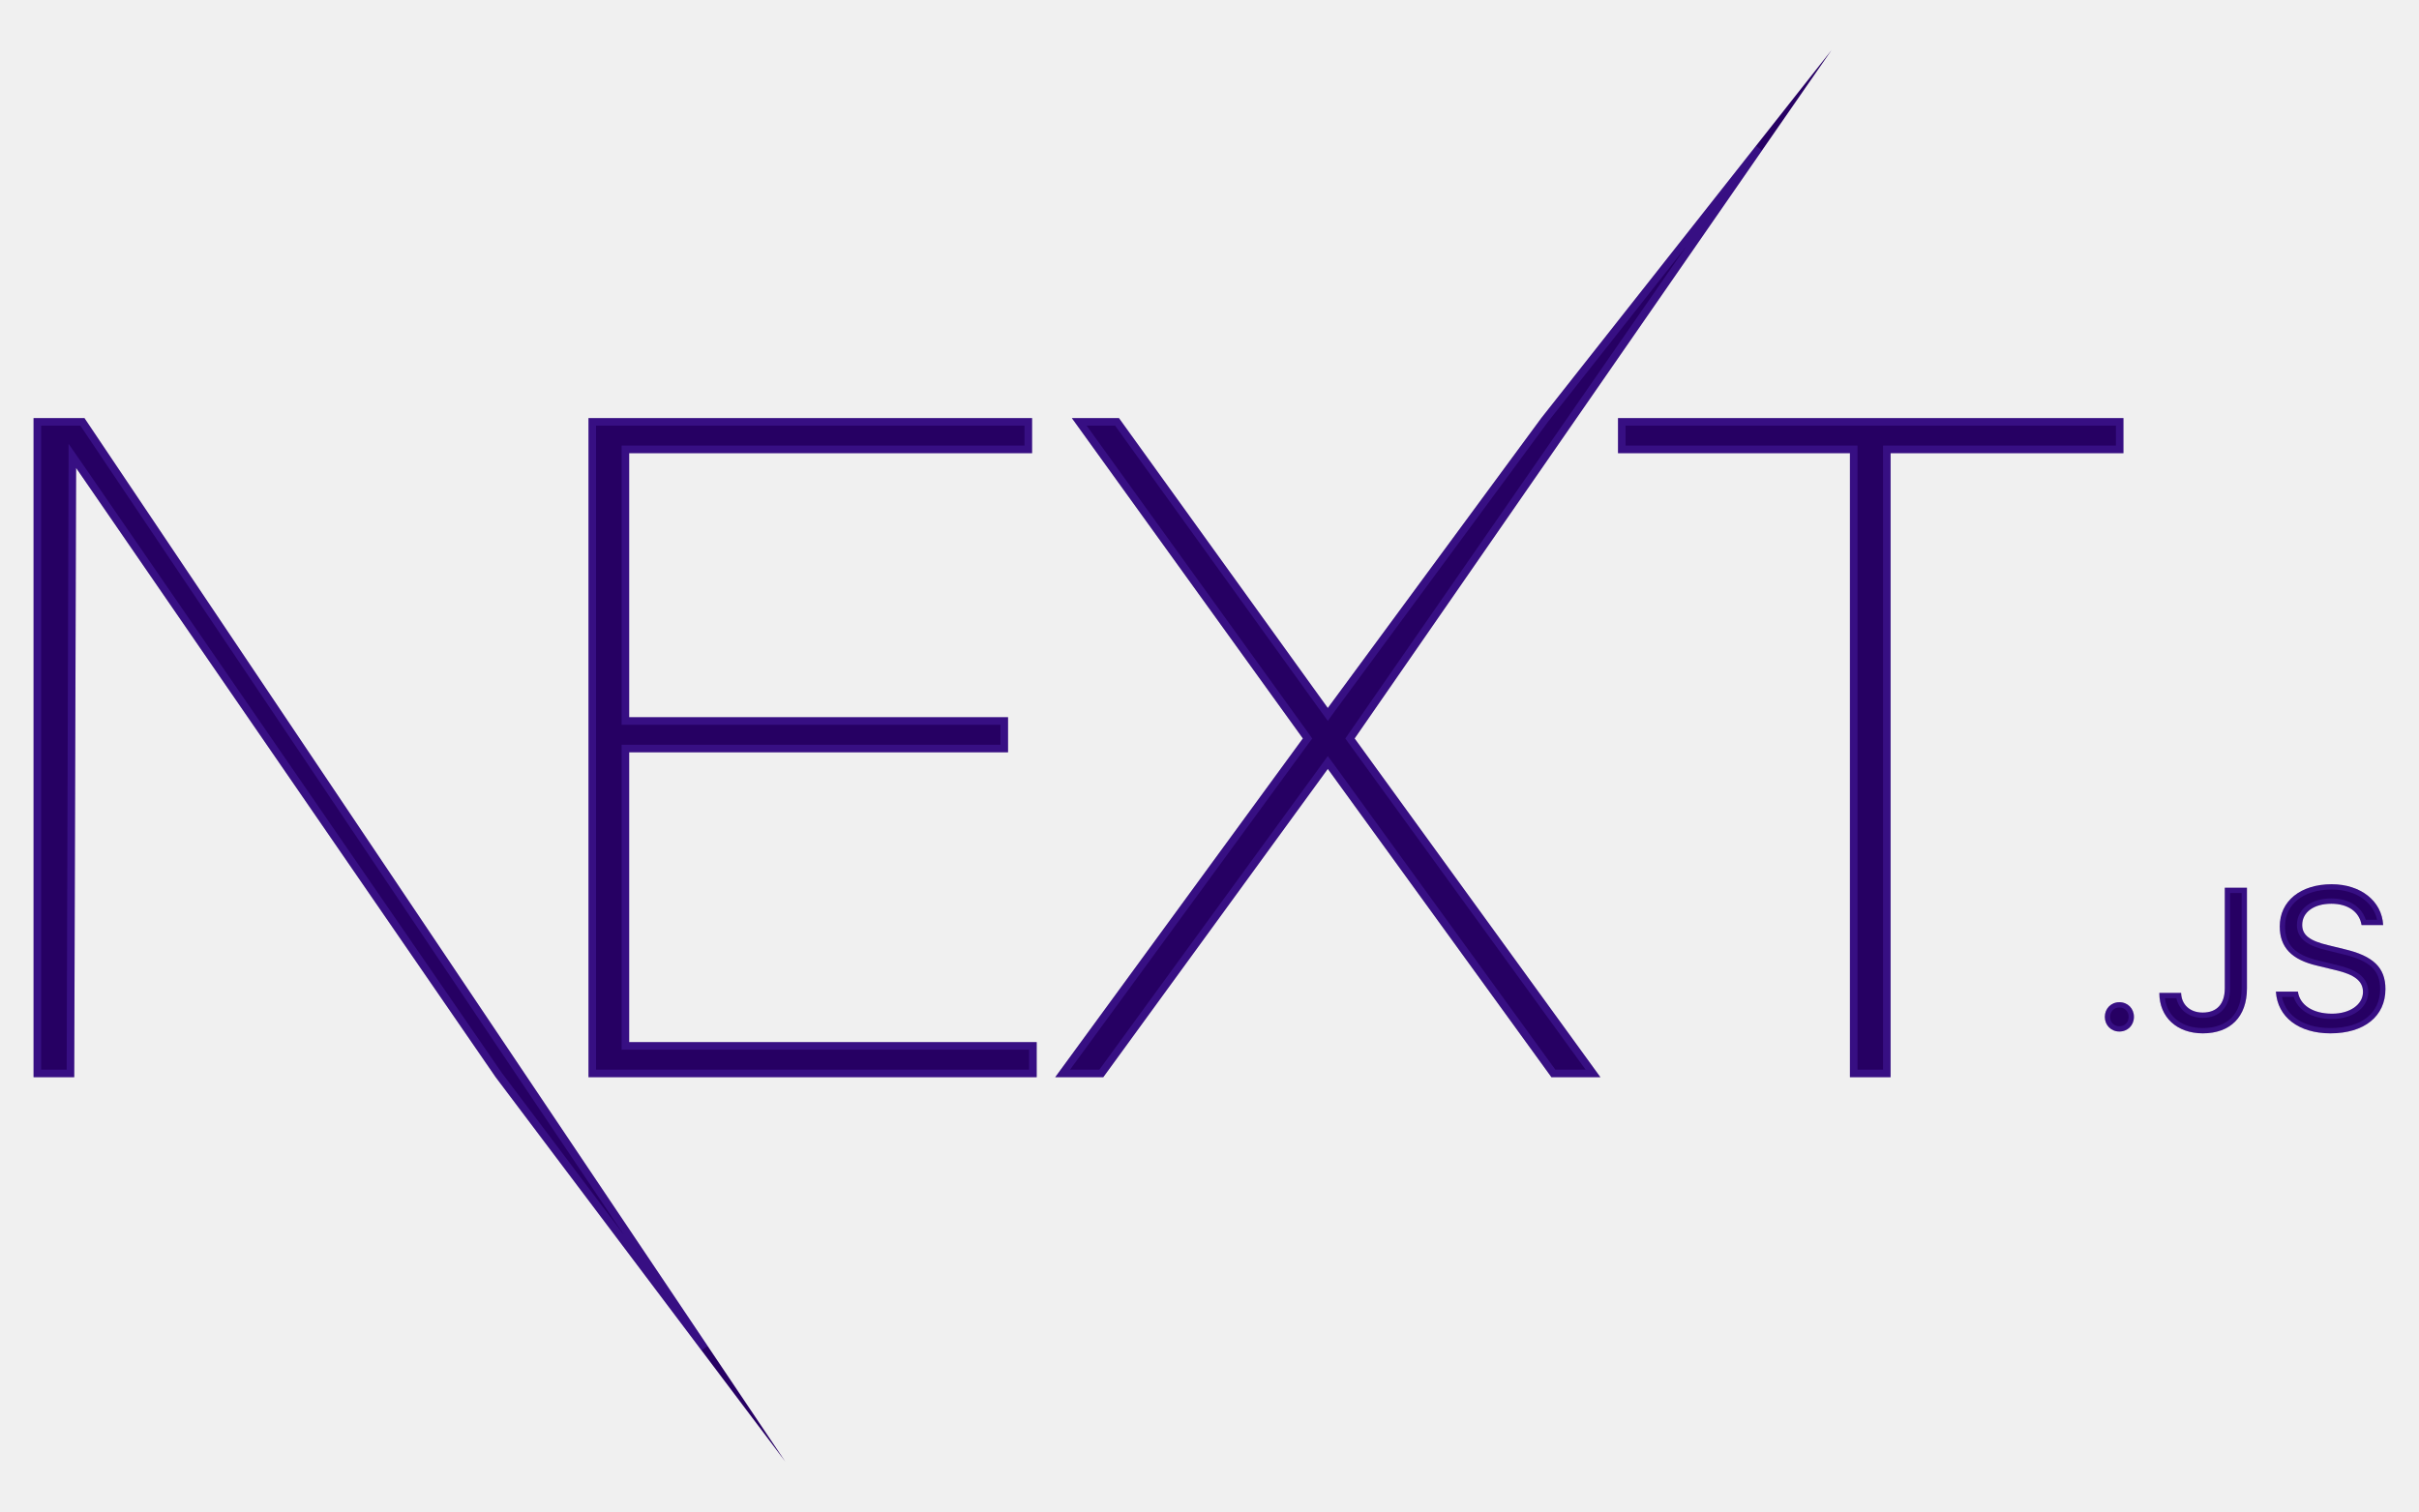
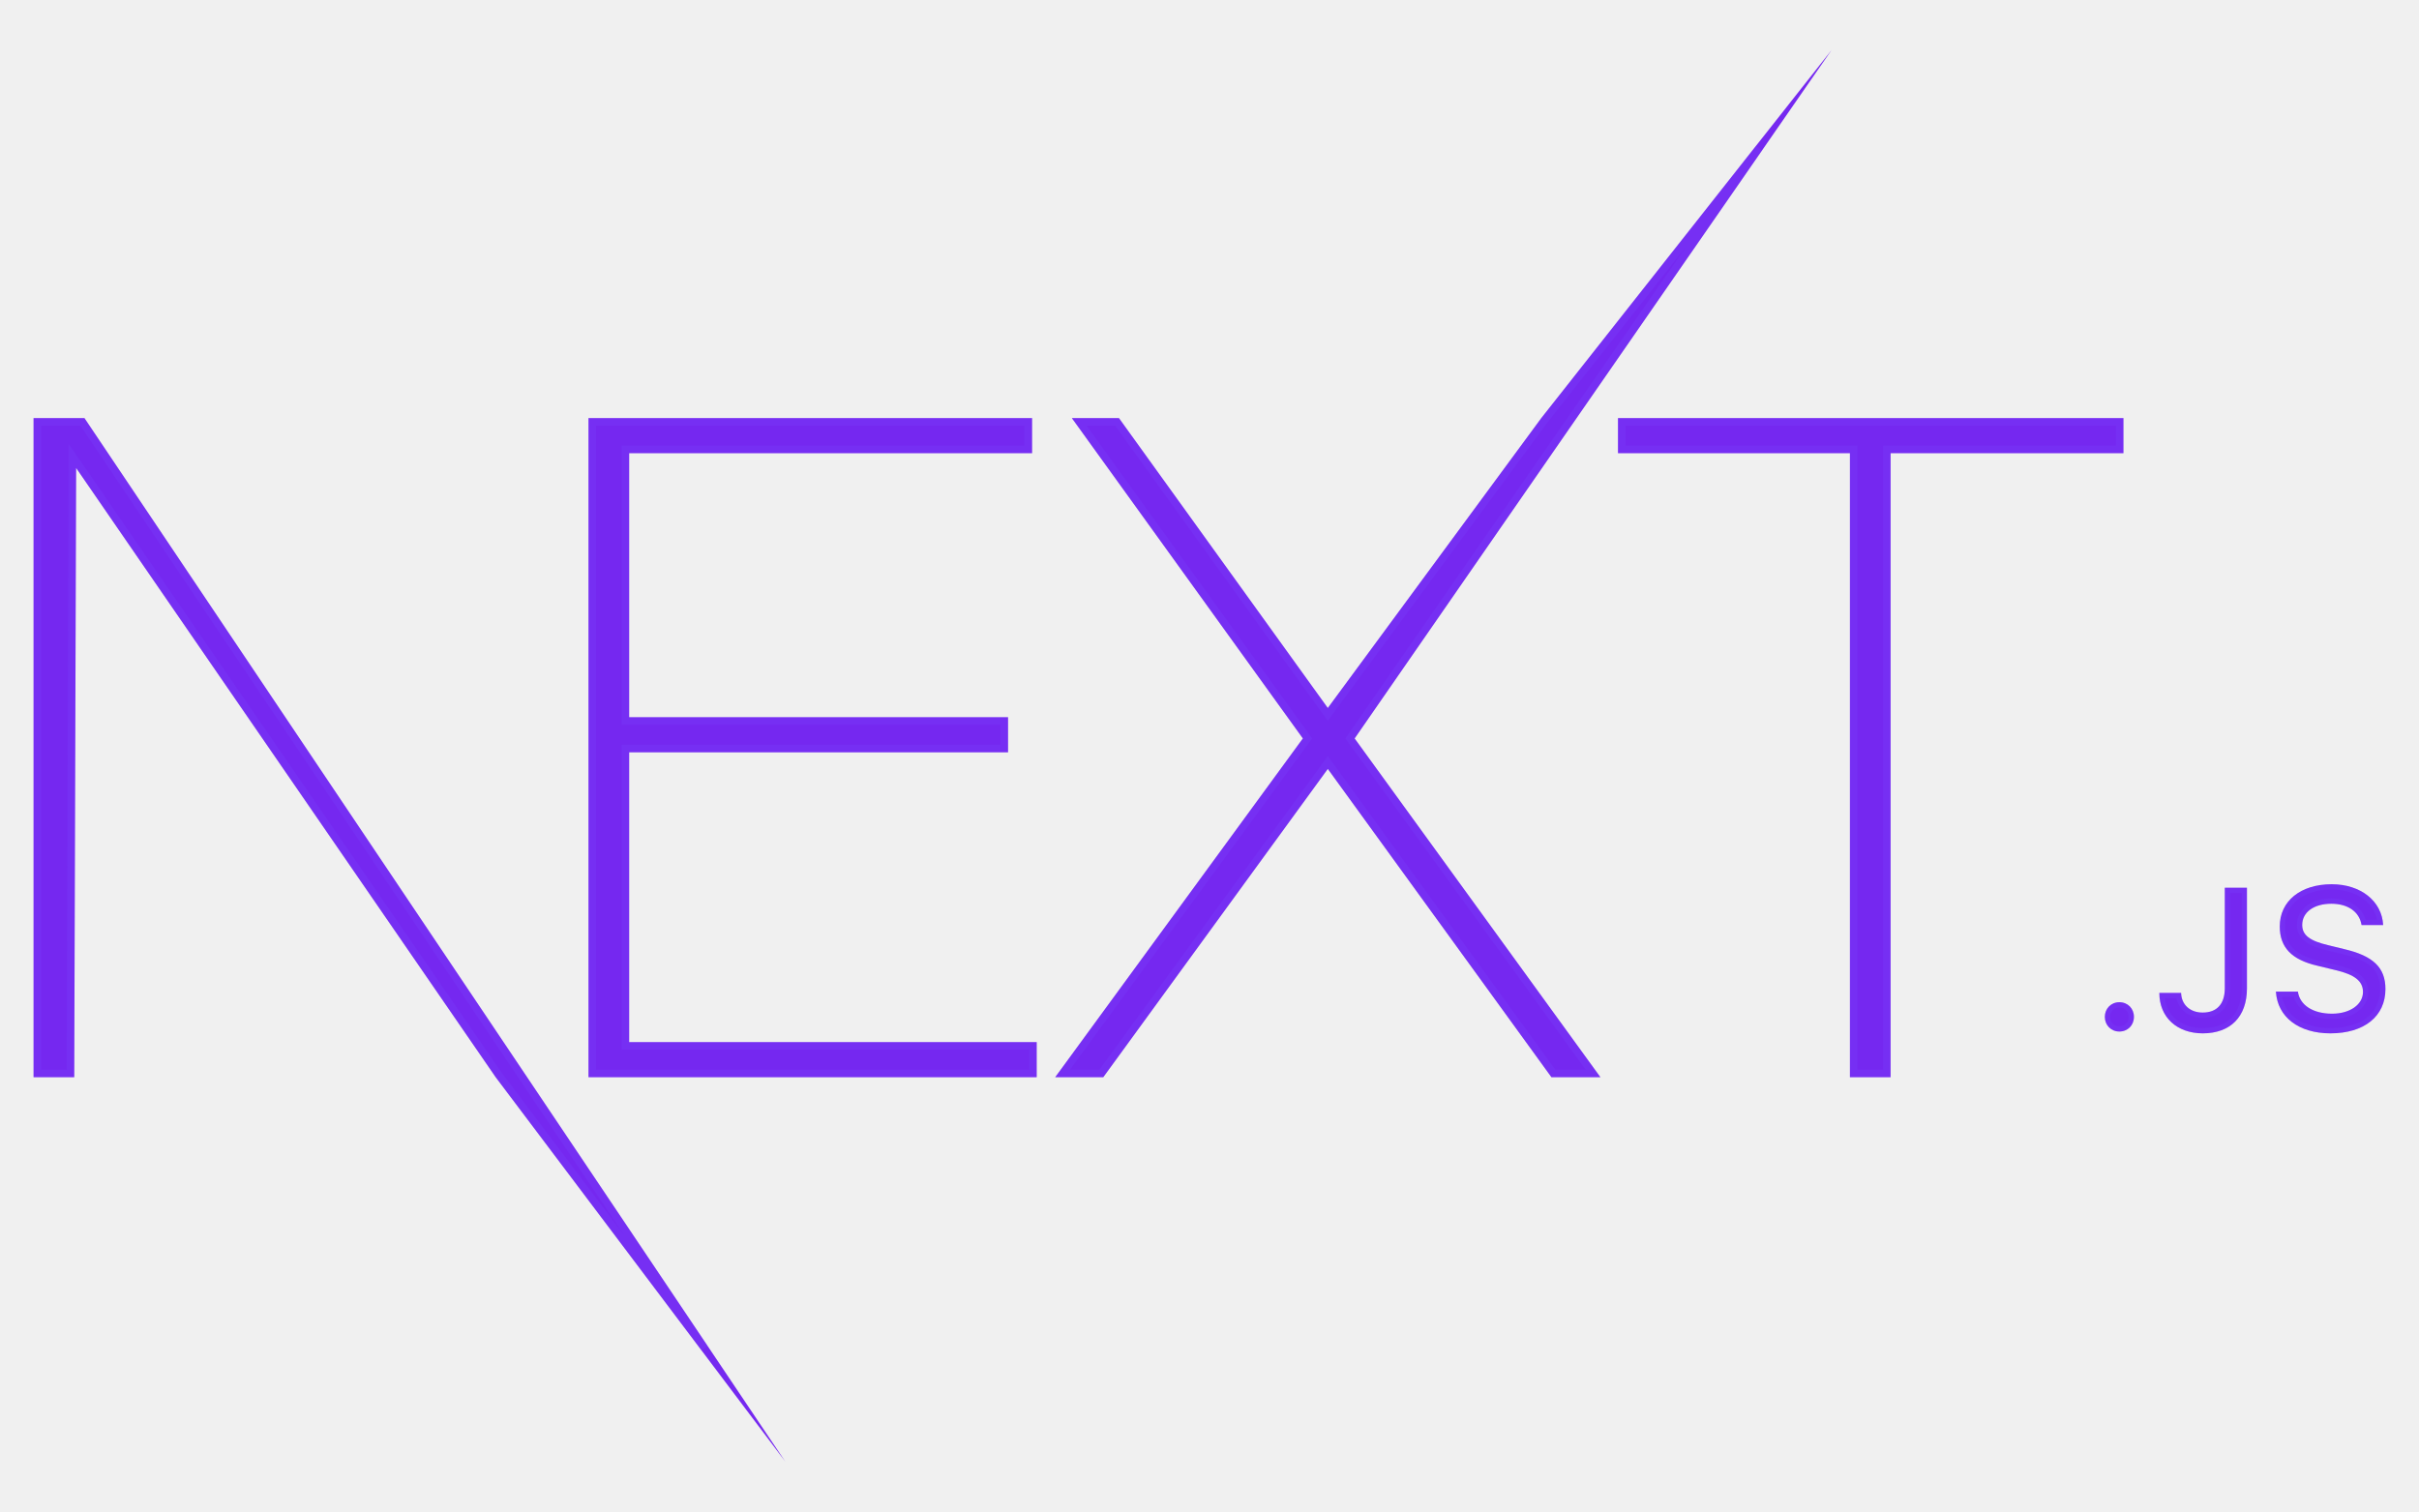
<svg xmlns="http://www.w3.org/2000/svg" width="32" height="20" viewBox="0 0 32 20" fill="none">
  <g clip-path="url(#clip0_110_17)">
-     <path d="M7.785 5.532H13.653V5.996H8.323V9.49H13.335V9.954H8.323V13.789H13.714V14.253H7.785V5.532ZM14.179 5.532H14.802L17.565 9.368L20.389 5.532L24.23 0.661L17.92 9.771L21.171 14.253H20.523L17.565 10.174L14.595 14.253H13.959L17.235 9.771L14.179 5.532ZM21.404 5.996V5.532H28.09V5.996H25.01V14.253H24.472V5.996H21.404Z" fill="#260063" />
+     <path d="M7.785 5.532H13.653V5.996H8.323V9.49H13.335V9.954H8.323V13.789H13.714V14.253H7.785V5.532ZM14.179 5.532H14.802L17.565 9.368L20.389 5.532L24.23 0.661L17.92 9.771L21.171 14.253H20.523L17.565 10.174L14.595 14.253H13.959L17.235 9.771L14.179 5.532ZM21.404 5.996V5.532H28.09V5.996H25.01V14.253H24.472V5.996H21.404Z" fill="#7528F0" />
    <path d="M8.323 13.839H13.664V14.203H7.835V5.582H13.603V5.946H8.323H8.273V5.996V9.49V9.54H8.323H13.285V9.904H8.323H8.273V9.954V13.789V13.839H8.323ZM17.605 9.397L20.429 5.563L20.429 5.562L23.268 1.961L17.878 9.742L17.858 9.771L17.879 9.8L21.073 14.203H20.549L17.606 10.144L17.565 10.089L17.525 10.144L14.569 14.203H14.057L17.275 9.8L17.297 9.771L17.276 9.741L14.277 5.582H14.777L17.524 9.397L17.565 9.453L17.605 9.397ZM24.472 5.946H21.454V5.582H28.041V5.946H25.01H24.96V5.996V14.203H24.522V5.996V5.946H24.472Z" stroke="#7949FF" stroke-opacity="0.21" stroke-width="0.1" />
-     <path d="M0.444 5.532H1.117L10.388 19.339L6.557 14.253L1.007 6.192L0.982 14.253H0.444V5.532Z" fill="#260063" />
+     <path d="M0.444 5.532H1.117L10.388 19.339L6.557 14.253L1.007 6.192L0.982 14.253H0.444V5.532Z" fill="#7528F0" />
    <path d="M0.957 6.192L0.932 14.203H0.494V5.582H1.09L9.32 17.838L6.597 14.224L1.048 6.163L0.957 6.032L0.957 6.192Z" stroke="#7949FF" stroke-opacity="0.21" stroke-width="0.1" />
-     <path d="M28.036 13.649C28.148 13.649 28.229 13.565 28.229 13.455C28.229 13.345 28.148 13.261 28.036 13.261C27.927 13.261 27.844 13.345 27.844 13.455C27.844 13.565 27.927 13.649 28.036 13.649ZM28.565 13.138C28.565 13.461 28.799 13.673 29.14 13.673C29.504 13.673 29.724 13.455 29.724 13.077V11.746H29.431V13.076C29.431 13.286 29.325 13.398 29.138 13.398C28.971 13.398 28.857 13.293 28.853 13.138H28.565ZM30.107 13.121C30.128 13.458 30.41 13.673 30.828 13.673C31.276 13.673 31.556 13.447 31.556 13.087C31.556 12.804 31.396 12.648 31.009 12.558L30.801 12.507C30.555 12.45 30.455 12.373 30.455 12.239C30.455 12.069 30.61 11.958 30.841 11.958C31.061 11.958 31.213 12.066 31.24 12.24H31.526C31.509 11.923 31.229 11.7 30.845 11.7C30.433 11.7 30.158 11.923 30.158 12.258C30.158 12.535 30.314 12.699 30.655 12.778L30.899 12.837C31.149 12.896 31.259 12.982 31.259 13.125C31.259 13.292 31.086 13.413 30.85 13.413C30.598 13.413 30.423 13.3 30.398 13.121H30.107Z" fill="#260063" />
+     <path d="M28.036 13.649C28.148 13.649 28.229 13.565 28.229 13.455C28.229 13.345 28.148 13.261 28.036 13.261C27.927 13.261 27.844 13.345 27.844 13.455C27.844 13.565 27.927 13.649 28.036 13.649ZM28.565 13.138C28.565 13.461 28.799 13.673 29.14 13.673C29.504 13.673 29.724 13.455 29.724 13.077V11.746H29.431V13.076C29.431 13.286 29.325 13.398 29.138 13.398C28.971 13.398 28.857 13.293 28.853 13.138H28.565ZM30.107 13.121C30.128 13.458 30.41 13.673 30.828 13.673C31.276 13.673 31.556 13.447 31.556 13.087C31.556 12.804 31.396 12.648 31.009 12.558L30.801 12.507C30.555 12.45 30.455 12.373 30.455 12.239C30.455 12.069 30.61 11.958 30.841 11.958C31.061 11.958 31.213 12.066 31.24 12.24H31.526C31.509 11.923 31.229 11.7 30.845 11.7C30.433 11.7 30.158 11.923 30.158 12.258C30.158 12.535 30.314 12.699 30.655 12.778L30.899 12.837C31.149 12.896 31.259 12.982 31.259 13.125C31.259 13.292 31.086 13.413 30.85 13.413C30.598 13.413 30.423 13.3 30.398 13.121H30.107Z" fill="#7528F0" />
    <path d="M31.487 12.205H31.269C31.226 12.027 31.061 11.923 30.841 11.923C30.72 11.923 30.616 11.952 30.541 12.007C30.465 12.062 30.42 12.142 30.42 12.239C30.42 12.316 30.45 12.38 30.514 12.429C30.576 12.477 30.669 12.512 30.793 12.541C30.793 12.541 30.793 12.541 30.793 12.541L31 12.592L31 12.592L31.001 12.592C31.192 12.636 31.321 12.696 31.403 12.775C31.483 12.853 31.521 12.953 31.521 13.087C31.521 13.257 31.455 13.393 31.338 13.488C31.22 13.583 31.046 13.638 30.828 13.638C30.625 13.638 30.458 13.585 30.34 13.495C30.232 13.413 30.164 13.297 30.146 13.156H30.369C30.412 13.342 30.603 13.448 30.85 13.448C30.974 13.448 31.083 13.416 31.163 13.36C31.243 13.304 31.294 13.222 31.294 13.125C31.294 13.043 31.261 12.975 31.194 12.922C31.129 12.87 31.034 12.833 30.907 12.803C30.907 12.803 30.907 12.803 30.907 12.803L30.664 12.744L30.663 12.744C30.496 12.705 30.379 12.647 30.304 12.568C30.23 12.49 30.193 12.389 30.193 12.258C30.193 12.101 30.257 11.972 30.369 11.881C30.482 11.789 30.645 11.735 30.845 11.735C31.2 11.735 31.453 11.931 31.487 12.205ZM28.194 13.455C28.194 13.546 28.128 13.614 28.036 13.614C27.946 13.614 27.879 13.546 27.879 13.455C27.879 13.364 27.946 13.296 28.036 13.296C28.128 13.296 28.194 13.364 28.194 13.455ZM29.14 13.638C28.977 13.638 28.842 13.587 28.748 13.501C28.662 13.422 28.609 13.31 28.601 13.173H28.82C28.829 13.245 28.861 13.307 28.91 13.352C28.968 13.404 29.047 13.433 29.138 13.433C29.239 13.433 29.322 13.402 29.38 13.339C29.438 13.276 29.466 13.186 29.466 13.076V11.781H29.689V13.077C29.689 13.259 29.636 13.398 29.544 13.492C29.451 13.585 29.315 13.638 29.14 13.638Z" stroke="#7949FF" stroke-opacity="0.21" stroke-width="0.07" />
  </g>
  <defs>
    <clipPath id="clip0_110_17">
      <rect width="32" height="20" fill="white" />
    </clipPath>
  </defs>
</svg>
